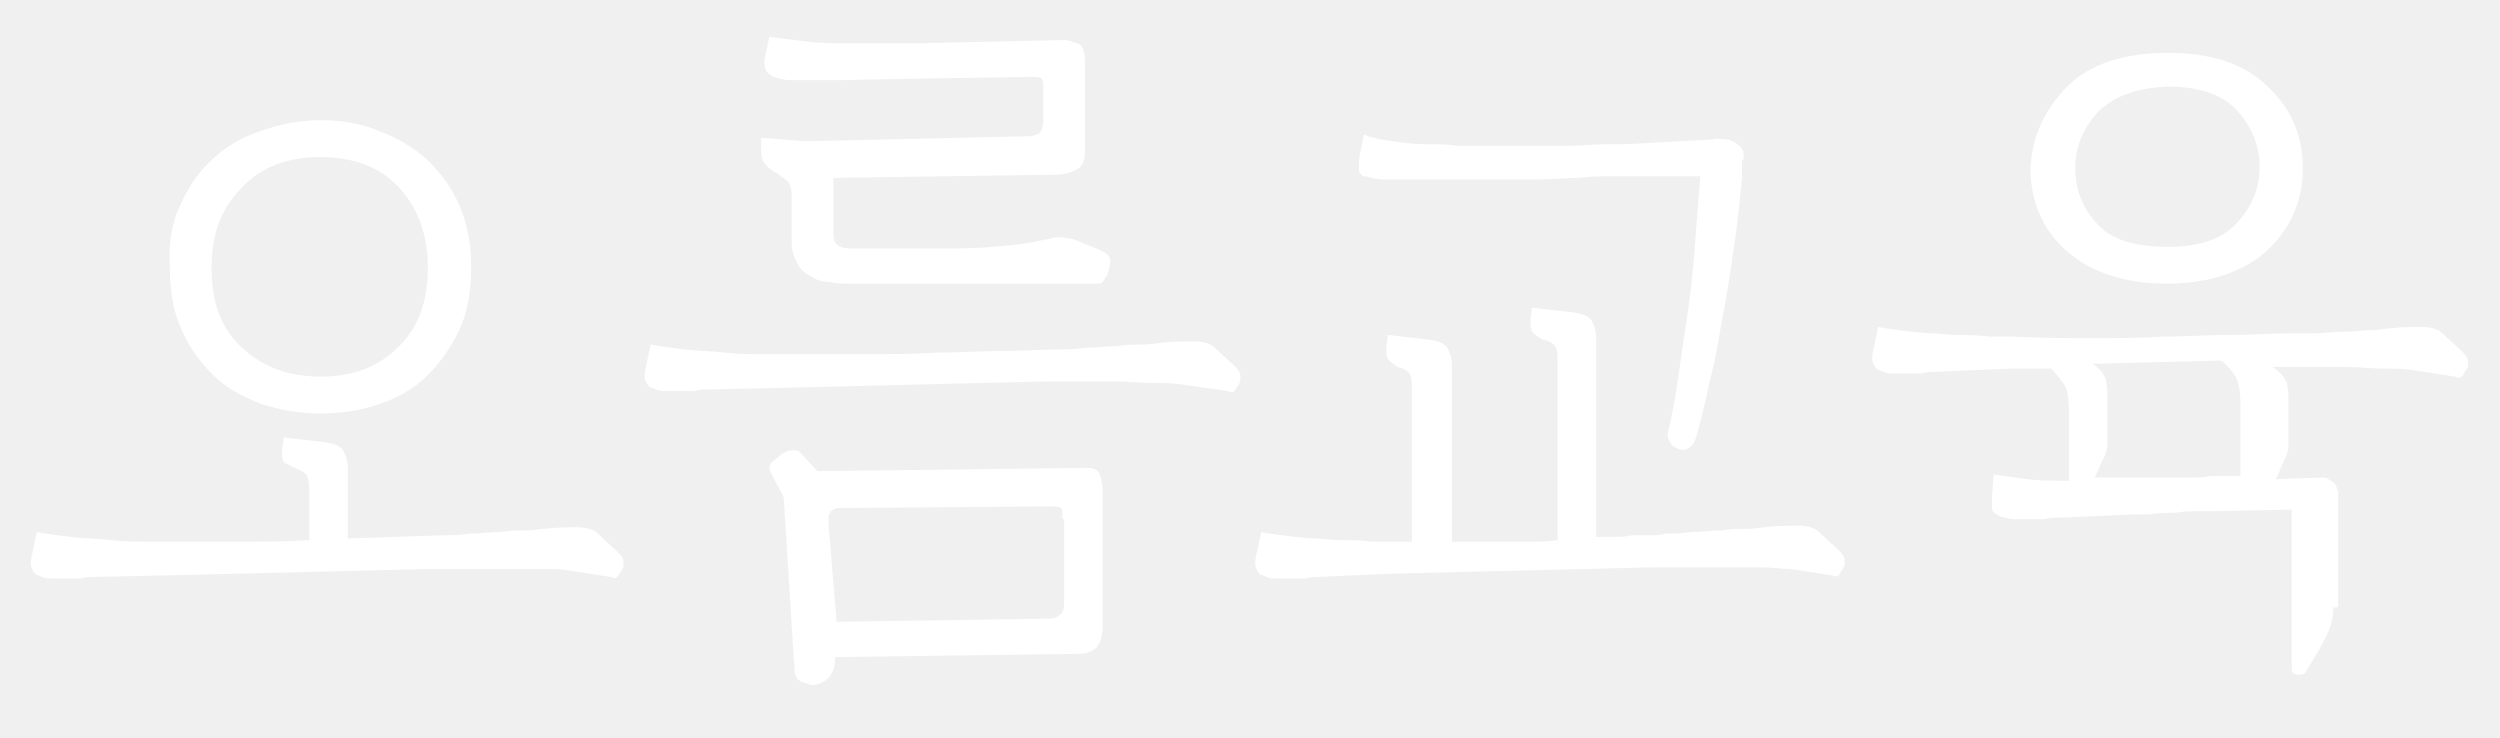
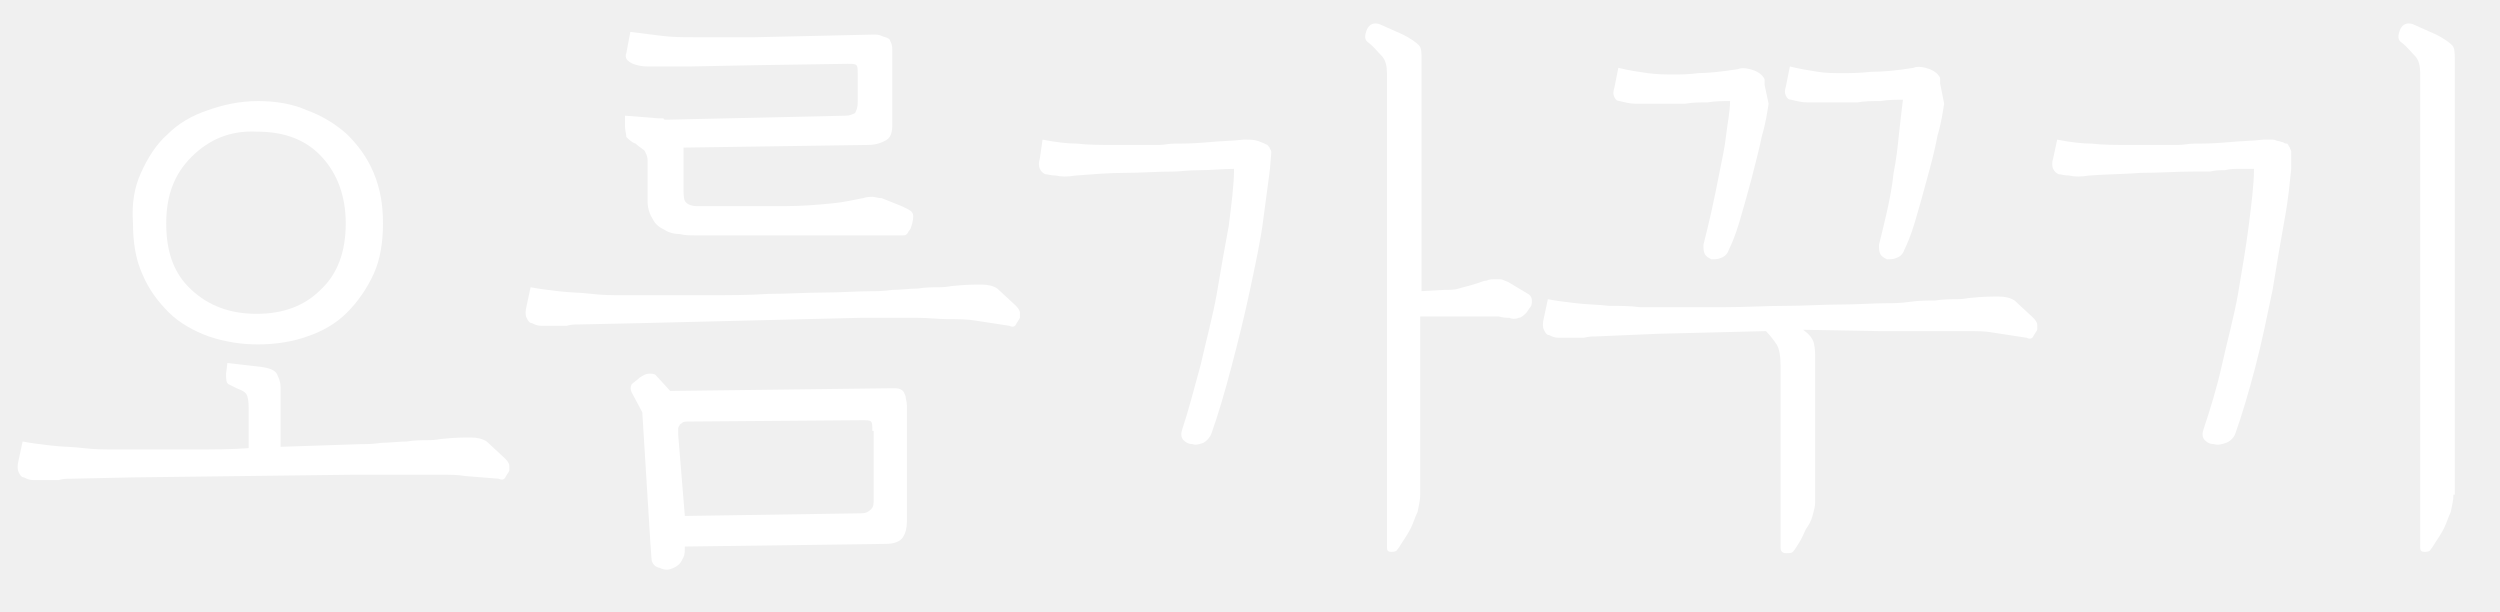
- <svg xmlns="http://www.w3.org/2000/svg" version="1.1" id="레이어_1" x="0px" y="0px" viewBox="0 0 156 46" style="enable-background:new 0 0 156 46;" xml:space="preserve">
+ <svg xmlns="http://www.w3.org/2000/svg" version="1.1" id="레이어_1" x="0px" y="0px" viewBox="0 0 188 46" style="enable-background:new 0 0 188 46;" xml:space="preserve">
  <style type="text/css">
	.st0{enable-background:new    ;}
	.st1{fill:#FFFFFF;}
</style>
  <g class="st0">
-     <path class="st1" d="M10.6,35.9L5.9,36c-0.3,0-0.5,0-0.9,0.1c-0.3,0-0.7,0-1,0c-0.3,0-0.6,0-0.9,0c-0.3,0-0.5-0.1-0.7-0.2   c-0.2,0-0.3-0.2-0.4-0.4c-0.1-0.2-0.1-0.5,0-0.9l0.3-1.4c0.5,0.1,1.2,0.2,2.1,0.3c0.8,0.1,1.7,0.1,2.5,0.2c0.8,0.1,1.6,0.1,2.3,0.1   c0.7,0,1.2,0,1.4,0c1.6,0,3.1,0,4.5,0c1.5,0,2.9,0,4.2-0.1v-2.7c0-0.5,0-0.9-0.1-1.2s-0.3-0.4-0.8-0.6c-0.2-0.1-0.4-0.2-0.6-0.3   s-0.2-0.4-0.2-0.8l0.1-0.8l2.6,0.3c0.7,0.1,1.1,0.3,1.2,0.7c0.2,0.4,0.2,0.7,0.2,0.9v4.4l6-0.2c0.4,0,0.9,0,1.6-0.1   c0.6,0,1.3-0.1,1.9-0.1c0.6-0.1,1.2-0.1,1.7-0.1c0.5,0,0.8-0.1,1-0.1c0.9-0.1,1.6-0.1,2.1-0.1s0.9,0.1,1.2,0.3l1.4,1.3   c0.2,0.2,0.3,0.4,0.3,0.5c0,0.2,0,0.3,0,0.4c-0.1,0.2-0.2,0.3-0.3,0.5c-0.1,0.2-0.3,0.2-0.5,0.1l-2.6-0.4c-0.5-0.1-1.2-0.1-1.9-0.1   c-0.7,0-1.5,0-2.3,0c-0.8,0-1.6,0-2.3,0s-1.4,0-2,0L10.6,35.9z M11.2,12.9c0.5-1.1,1.1-2.1,2-2.9c0.8-0.8,1.8-1.4,3-1.8   c1.1-0.4,2.4-0.7,3.8-0.7c1.3,0,2.6,0.2,3.7,0.7c1.1,0.4,2.1,1,3,1.8c0.8,0.8,1.5,1.7,2,2.9s0.7,2.4,0.7,3.8c0,1.4-0.2,2.7-0.7,3.8   c-0.5,1.1-1.2,2.1-2,2.9c-0.8,0.8-1.8,1.4-3,1.8c-1.1,0.4-2.4,0.6-3.7,0.6c-1.3,0-2.5-0.2-3.7-0.6c-1.1-0.4-2.2-1-3-1.8   c-0.8-0.8-1.5-1.7-2-2.9c-0.5-1.1-0.7-2.4-0.7-3.8C10.5,15.3,10.7,14,11.2,12.9z M15.1,11.7c-1.3,1.3-1.9,2.9-1.9,5   c0,2.2,0.6,3.8,1.9,5c1.3,1.2,2.9,1.8,4.9,1.8c2,0,3.6-0.6,4.8-1.8c1.3-1.2,1.9-2.9,1.9-5c0-2-0.6-3.7-1.8-5   C23.7,10.4,22,9.8,20,9.8C18,9.8,16.3,10.4,15.1,11.7z" />
-     <path class="st1" d="M48.9,24.2l-4.7,0.1c-0.3,0-0.5,0-0.9,0.1c-0.3,0-0.7,0-1,0c-0.3,0-0.6,0-0.9,0c-0.3,0-0.5-0.1-0.7-0.2   c-0.2,0-0.3-0.2-0.4-0.4c-0.1-0.2-0.1-0.5,0-0.9l0.3-1.4c0.5,0.1,1.2,0.2,2.1,0.3c0.8,0.1,1.7,0.1,2.5,0.2s1.6,0.1,2.3,0.1   c0.7,0,1.2,0,1.4,0c1.8,0,3.4,0,5,0c1.6,0,3.1,0,4.6-0.1c1.4,0,2.8-0.1,4.1-0.1c1.3,0,2.5-0.1,3.6-0.1c0.4,0,0.9,0,1.6-0.1   c0.6,0,1.3-0.1,1.9-0.1c0.6-0.1,1.2-0.1,1.7-0.1c0.5,0,0.8-0.1,1-0.1c0.9-0.1,1.6-0.1,2.1-0.1s0.9,0.1,1.2,0.3l1.4,1.3   c0.2,0.2,0.3,0.4,0.3,0.5c0,0.2,0,0.3,0,0.4c-0.1,0.2-0.2,0.3-0.3,0.5c-0.1,0.2-0.3,0.2-0.5,0.1L73.8,24c-0.5-0.1-1.2-0.1-1.9-0.1   c-0.7,0-1.5-0.1-2.3-0.1c-0.8,0-1.6,0-2.3,0c-0.8,0-1.4,0-2,0L48.9,24.2z M52.5,5c-0.3,0-0.7,0-1,0c-0.4,0-0.7,0-1,0   c-0.3,0-0.6,0-1.1,0c-0.5,0-0.8-0.1-1.1-0.2c-0.2-0.1-0.4-0.2-0.5-0.4c-0.1-0.2-0.1-0.3-0.1-0.6L48,2.3c0.8,0.1,1.6,0.2,2.4,0.3   c0.8,0.1,1.6,0.1,2.3,0.1c0.8,0,1.5,0,2.3,0c0.8,0,1.6,0,2.4,0l8.9-0.2c0.2,0,0.4,0,0.6,0.1s0.4,0.1,0.5,0.2   c0.1,0.1,0.2,0.2,0.2,0.4c0.1,0.2,0.1,0.4,0.1,0.7v5.5c0,0.5-0.1,0.9-0.4,1.1c-0.3,0.2-0.8,0.4-1.4,0.4L52,11.1c0,0.2,0,0.5,0,0.7   c0,0.3,0,0.5,0,0.8v1.5c0,0.4,0,0.8,0.1,1c0.1,0.2,0.4,0.4,0.9,0.4h6.7c1.2,0,2.4-0.1,3.4-0.2c1.1-0.1,1.8-0.3,2.4-0.4   c0.3-0.1,0.6-0.1,0.7-0.1c0.2,0,0.4,0.1,0.7,0.1l1.5,0.6c0.4,0.2,0.7,0.3,0.8,0.5c0.1,0.1,0.1,0.4,0,0.8c-0.1,0.3-0.1,0.4-0.2,0.5   c-0.1,0.1-0.1,0.2-0.2,0.3c-0.1,0.1-0.2,0.1-0.3,0.1s-0.3,0-0.5,0H52.9c-0.3,0-0.7,0-1.1-0.1c-0.4,0-0.8-0.1-1.1-0.3   c-0.4-0.2-0.7-0.4-0.9-0.8c-0.2-0.3-0.4-0.8-0.4-1.3V13c0-0.3,0-0.5,0-0.8c0-0.2,0-0.4-0.1-0.6c-0.1-0.2-0.1-0.3-0.3-0.4   c-0.1-0.1-0.3-0.2-0.5-0.4c-0.3-0.1-0.5-0.3-0.7-0.5c-0.2-0.2-0.3-0.5-0.3-0.8V8.6l2.5,0.2c0.1,0,0.1,0,0.2,0c0.1,0,0.1,0,0.2,0   c0.1,0,0.1,0,0.2,0c0.1,0,0.1,0,0.2,0l13.4-0.3c0.3,0,0.5-0.1,0.7-0.2c0.1-0.2,0.2-0.4,0.2-0.8V5.6c0-0.4,0-0.6-0.1-0.7   c-0.1-0.1-0.3-0.1-0.7-0.1l-6.7,0.1L52.5,5z M68.8,39.1c0,0.5-0.1,0.9-0.3,1.2c-0.2,0.3-0.6,0.5-1.3,0.5l-15.1,0.2   c0,0.3,0,0.6-0.1,0.8c-0.1,0.2-0.2,0.4-0.3,0.5c-0.2,0.2-0.4,0.3-0.7,0.4c-0.3,0.1-0.6,0-0.8-0.1c-0.1,0-0.3-0.1-0.4-0.2   c-0.1-0.1-0.2-0.3-0.2-0.4l-0.1-1.4L48.9,31l-0.8-1.5c-0.1-0.2-0.1-0.4,0-0.6c0.2-0.2,0.4-0.3,0.6-0.5c0.3-0.2,0.5-0.3,0.7-0.3   c0.2,0,0.4,0,0.5,0.1l1.1,1.2l16.3-0.2c0.2,0,0.4,0,0.7,0c0.2,0,0.4,0.1,0.5,0.2c0.1,0.1,0.1,0.2,0.2,0.4c0,0.2,0.1,0.4,0.1,0.7   V39.1z M66.3,32.4c0-0.4,0-0.6-0.1-0.7s-0.3-0.1-0.7-0.1l-13,0.1c-0.2,0-0.4,0-0.5,0.1c-0.1,0.1-0.2,0.1-0.2,0.2   c-0.1,0.1-0.1,0.2-0.1,0.3c0,0.1,0,0.2,0,0.4l0.5,6.1l13.3-0.2c0.3,0,0.5-0.1,0.7-0.3c0.2-0.2,0.2-0.4,0.2-0.8V32.4z" />
-     <path class="st1" d="M86.7,22.5c-0.2-0.2-0.2-0.4-0.2-0.8l0.1-0.8l2.6,0.3c0.7,0.1,1.1,0.3,1.2,0.7c0.2,0.4,0.2,0.7,0.2,0.9v11   c0.6,0,1.2,0,1.7,0c0.6,0,1.1,0,1.7,0c0.6,0,1.1,0,1.6,0c0.5,0,1.1,0,1.6-0.1V22.9c0-0.6,0-1-0.1-1.2s-0.3-0.4-0.8-0.5   c-0.2-0.1-0.4-0.2-0.6-0.4c-0.2-0.2-0.2-0.4-0.2-0.8l0.1-0.8l2.6,0.3c0.7,0.1,1.1,0.3,1.2,0.7c0.2,0.4,0.2,0.7,0.2,0.9v12.4   c0.4,0,0.7,0,1.1,0c0.4,0,0.7,0,1.1-0.1c0.4,0,0.7,0,1.1,0c0.4,0,0.7,0,1-0.1c0.4,0,0.9,0,1.6-0.1c0.6,0,1.3-0.1,1.9-0.1   c0.6-0.1,1.2-0.1,1.7-0.1c0.5,0,0.8-0.1,1-0.1c0.9-0.1,1.6-0.1,2.1-0.1c0.5,0,0.9,0.1,1.2,0.3l1.4,1.3c0.2,0.2,0.3,0.4,0.3,0.5   c0,0.2,0,0.3,0,0.4c-0.1,0.2-0.2,0.3-0.3,0.5c-0.1,0.2-0.3,0.2-0.5,0.1l-2.6-0.4c-0.5,0-1.2-0.1-1.9-0.1c-0.7,0-1.5,0-2.3,0   c-0.8,0-1.6,0-2.3,0c-0.8,0-1.4,0-2,0l-16.5,0.4L82.3,36c-0.3,0-0.5,0-0.9,0.1c-0.3,0-0.7,0-1,0c-0.3,0-0.6,0-0.9,0   c-0.3,0-0.5-0.1-0.7-0.2c-0.2,0-0.3-0.2-0.4-0.4c-0.1-0.2-0.1-0.5,0-0.9l0.3-1.4c0.5,0.1,1.2,0.2,2.1,0.3c0.8,0.1,1.7,0.1,2.5,0.2   c0.8,0,1.6,0,2.3,0.1c0.7,0,1.2,0,1.4,0h1.1v-9.2c0-0.6,0-1-0.1-1.2s-0.3-0.4-0.8-0.5C87.1,22.8,86.9,22.7,86.7,22.5z M108.7,10.2   c0,0.1,0,0.1,0,0.2s0,0.2,0,0.3c0,0.1,0,0.2,0,0.4c-0.1,1-0.2,2.1-0.4,3.6c-0.2,1.4-0.4,2.9-0.7,4.5c-0.3,1.5-0.5,3.1-0.9,4.5   c-0.3,1.5-0.6,2.7-0.9,3.7c-0.1,0.3-0.3,0.5-0.5,0.6c-0.2,0.1-0.4,0.1-0.6,0c-0.2-0.1-0.4-0.2-0.5-0.4c-0.1-0.2-0.2-0.4-0.1-0.7   c0.3-1.2,0.5-2.5,0.7-3.9c0.2-1.4,0.4-2.7,0.6-4.1c0.2-1.4,0.3-2.7,0.4-4.1c0.1-1.3,0.2-2.6,0.3-3.8l-4.7,0c-0.1,0-0.4,0-0.9,0   c-0.5,0-1.2,0-2,0.1c-0.8,0-1.7,0.1-2.7,0.1c-1,0-2,0-2.9,0c-0.5,0-1,0-1.4,0s-0.9,0-1.3,0c-0.4,0-0.9,0-1.4,0c-0.5,0-0.9,0-1.4,0   c-0.3,0-0.6,0-1,0c-0.4,0-0.8-0.1-1.2-0.2c-0.2,0-0.3-0.1-0.4-0.3c0-0.2,0-0.4,0-0.7l0.3-1.6c0.5,0.2,1,0.3,1.7,0.4   c0.7,0.1,1.4,0.2,2.1,0.2c0.7,0,1.4,0,2,0.1c0.7,0,1.2,0,1.6,0c0.6,0,1.3,0,2.3,0c1,0,1.9,0,2.9,0c1,0,1.8-0.1,2.5-0.1   c0.7,0,1.1,0,1.2,0l5.5-0.3h0c0.2-0.1,0.5,0,0.9,0c0.4,0.1,0.7,0.3,0.9,0.6c0.1,0.1,0.1,0.2,0.1,0.3c0,0.1,0,0.2,0,0.3   C108.7,10,108.7,10.1,108.7,10.2z" />
-     <path class="st1" d="M145.6,37.9c0,0.5-0.1,1.1-0.4,1.7s-0.5,1-0.7,1.3l-0.6,1c-0.1,0.2-0.3,0.2-0.5,0.2c-0.2,0-0.4-0.1-0.4-0.3   v-10l-5.1,0.1c-0.1,0-0.4,0-0.8,0c-0.4,0-0.9,0-1.4,0.1c-0.6,0-1.1,0-1.6,0.1c-0.5,0-0.9,0-1,0l-4.5,0.2c-0.3,0-0.7,0-1,0.1   c-0.3,0-0.7,0-1,0c-0.1,0-0.3,0-0.5,0c-0.2,0-0.4,0-0.5,0c-0.2,0-0.4-0.1-0.5-0.1s-0.4-0.1-0.5-0.2c-0.2-0.1-0.3-0.2-0.3-0.4   c0-0.2,0-0.4,0-0.7l0.1-1.4c0.6,0.1,1.3,0.2,2.1,0.3c0.8,0.1,1.7,0.1,2.6,0.1v-4.4c0-0.7-0.1-1.3-0.3-1.6c-0.2-0.3-0.5-0.7-0.8-1   l-2.5,0l-4.7,0.2c-0.3,0-0.5,0-0.9,0.1c-0.3,0-0.7,0-1,0c-0.3,0-0.6,0-0.9,0c-0.3,0-0.5-0.1-0.7-0.2c-0.2,0-0.3-0.2-0.4-0.4   c-0.1-0.2-0.1-0.5,0-0.9l0.3-1.4c0.5,0.1,1.2,0.2,2.1,0.3c0.8,0.1,1.7,0.1,2.5,0.2c0.8,0,1.6,0,2.3,0.1c0.7,0,1.2,0,1.4,0   c1.8,0.1,3.4,0.1,5,0.1c1.6,0,3.1,0,4.6-0.1c1.4,0,2.8-0.1,4.1-0.1c1.3,0,2.5-0.1,3.6-0.1c0.4,0,0.9,0,1.6,0c0.6,0,1.3-0.1,1.9-0.1   c0.6,0,1.2-0.1,1.7-0.1c0.5,0,0.8-0.1,1-0.1c0.9-0.1,1.6-0.1,2.1-0.1c0.5,0,0.9,0.1,1.2,0.3l1.4,1.3c0.2,0.2,0.3,0.4,0.3,0.5   c0,0.2,0,0.3,0,0.4c-0.1,0.2-0.2,0.3-0.3,0.5c-0.1,0.2-0.3,0.2-0.5,0.1l-2.6-0.4c-0.5-0.1-1.2-0.1-1.9-0.1c-0.7,0-1.5-0.1-2.3-0.1   c-0.8,0-1.6,0-2.3,0c-0.8,0-1.4,0-2,0h-0.3c0.5,0.3,0.8,0.7,0.9,1c0.1,0.4,0.1,0.8,0.1,1.2v2.7c0,0.3-0.1,0.6-0.3,1   c-0.2,0.4-0.3,0.8-0.5,1.1l2.9-0.1c0.2,0,0.3,0,0.4,0.1s0.2,0.1,0.3,0.2s0.2,0.2,0.2,0.3s0.1,0.2,0.1,0.3V37.9z M129,5.4   c1.4-1.4,3.5-2.1,6.3-2.1c2.7,0,4.8,0.7,6.2,2.1c1.5,1.4,2.2,3.1,2.2,5.1c0,2.1-0.8,3.8-2.3,5.2c-1.5,1.3-3.6,2-6.2,2   c-2.6,0-4.7-0.7-6.2-2c-1.5-1.3-2.3-3.1-2.3-5.2C126.8,8.5,127.6,6.8,129,5.4z M130.9,7c-0.9,1-1.4,2.1-1.4,3.5   c0,1.4,0.5,2.6,1.4,3.5c0.9,1,2.4,1.4,4.4,1.4c2,0,3.4-0.5,4.3-1.5c0.9-1,1.4-2.1,1.4-3.5c0-1.3-0.5-2.5-1.4-3.5   c-0.9-1-2.4-1.5-4.4-1.5C133.3,5.5,131.9,6,130.9,7z M131.5,27.7c0,0.3-0.1,0.7-0.3,1c-0.2,0.4-0.3,0.8-0.5,1.1h2   c1.3,0,2.4,0,3.4,0c1,0,1.6,0,1.8-0.1l1.9,0v-4.5c0-0.8-0.1-1.3-0.3-1.7c-0.2-0.3-0.5-0.7-0.9-1l-8,0.2c0.4,0.3,0.7,0.6,0.8,1   c0.1,0.4,0.1,0.8,0.1,1.2V27.7z" />
+     <path class="st1" d="M10,35.9l-4.7,0.1c-0.3,0-0.5,0-0.9,0.1c-0.3,0-0.7,0-1,0c-0.3,0-0.6,0-0.9,0c-0.3,0-0.5-0.1-0.7-0.2   c-0.2,0-0.3-0.2-0.4-0.4c-0.1-0.2-0.1-0.5,0-0.9l0.3-1.4c0.5,0.1,1.2,0.2,2.1,0.3c0.8,0.1,1.7,0.1,2.5,0.2c0.8,0.1,1.6,0.1,2.3,0.1   c0.7,0,1.2,0,1.4,0c1.6,0,3.1,0,4.5,0c1.5,0,2.9,0,4.2-0.1v-2.7c0-0.5,0-0.9-0.1-1.2s-0.3-0.4-0.8-0.6c-0.2-0.1-0.4-0.2-0.6-0.3   s-0.2-0.4-0.2-0.8l0.1-0.8l2.6,0.3c0.7,0.1,1.1,0.3,1.2,0.7c0.2,0.4,0.2,0.7,0.2,0.9v4.4l6-0.2c0.4,0,0.9,0,1.6-0.1   c0.6,0,1.3-0.1,1.9-0.1c0.6-0.1,1.2-0.1,1.7-0.1c0.5,0,0.8-0.1,1-0.1c0.9-0.1,1.6-0.1,2.1-0.1s0.9,0.1,1.2,0.3l1.4,1.3   c0.2,0.2,0.3,0.4,0.3,0.5c0,0.2,0,0.3,0,0.4c-0.1,0.2-0.2,0.3-0.3,0.5c-0.1,0.2-0.3,0.2-0.5,0.1L35,35.8c-0.5-0.1-1.2-0.1-1.9-0.1   c-0.7,0-1.5,0-2.3,0c-0.8,0-1.6,0-2.3,0s-1.4,0-2,0L10,35.9z M10.6,13c0.5-1.1,1.1-2.1,2-2.9c0.8-0.8,1.8-1.4,3-1.8   c1.1-0.4,2.4-0.7,3.8-0.7c1.3,0,2.6,0.2,3.7,0.7c1.1,0.4,2.1,1,3,1.8c0.8,0.8,1.5,1.7,2,2.9s0.7,2.4,0.7,3.8c0,1.4-0.2,2.7-0.7,3.8   c-0.5,1.1-1.2,2.1-2,2.9c-0.8,0.8-1.8,1.4-3,1.8c-1.1,0.4-2.4,0.6-3.7,0.6c-1.3,0-2.5-0.2-3.7-0.6c-1.1-0.4-2.2-1-3-1.8   c-0.8-0.8-1.5-1.7-2-2.9c-0.5-1.1-0.7-2.4-0.7-3.8C9.9,15.3,10.1,14.1,10.6,13z M14.4,11.8c-1.3,1.3-1.9,2.9-1.9,5   c0,2.2,0.6,3.8,1.9,5c1.3,1.2,2.9,1.8,4.9,1.8c2,0,3.6-0.6,4.8-1.8c1.3-1.2,1.9-2.9,1.9-5c0-2-0.6-3.7-1.8-5   c-1.2-1.3-2.8-1.9-4.9-1.9C17.3,9.8,15.7,10.5,14.4,11.8z" />
+     <path class="st1" d="M48.2,24.3l-4.7,0.1c-0.3,0-0.5,0-0.9,0.1c-0.3,0-0.7,0-1,0c-0.3,0-0.6,0-0.9,0c-0.3,0-0.5-0.1-0.7-0.2   c-0.2,0-0.3-0.2-0.4-0.4c-0.1-0.2-0.1-0.5,0-0.9l0.3-1.4c0.5,0.1,1.2,0.2,2.1,0.3c0.8,0.1,1.7,0.1,2.5,0.2s1.6,0.1,2.3,0.1   c0.7,0,1.2,0,1.4,0c1.8,0,3.4,0,5,0c1.6,0,3.1,0,4.6-0.1c1.4,0,2.8-0.1,4.1-0.1c1.3,0,2.5-0.1,3.6-0.1c0.4,0,0.9,0,1.6-0.1   c0.6,0,1.3-0.1,1.9-0.1c0.6-0.1,1.2-0.1,1.7-0.1c0.5,0,0.8-0.1,1-0.1c0.9-0.1,1.6-0.1,2.1-0.1s0.9,0.1,1.2,0.3l1.4,1.3   c0.2,0.2,0.3,0.4,0.3,0.5c0,0.2,0,0.3,0,0.4c-0.1,0.2-0.2,0.3-0.3,0.5c-0.1,0.2-0.3,0.2-0.5,0.1l-2.6-0.4C72.7,24,72,24,71.3,24   c-0.7,0-1.5-0.1-2.3-0.1c-0.8,0-1.6,0-2.3,0c-0.8,0-1.4,0-2,0L48.2,24.3z M51.8,5c-0.3,0-0.7,0-1,0c-0.4,0-0.7,0-1,0   c-0.3,0-0.6,0-1.1,0c-0.5,0-0.8-0.1-1.1-0.2c-0.2-0.1-0.4-0.2-0.5-0.4C47.1,4.4,47,4.2,47.1,4l0.3-1.6c0.8,0.1,1.6,0.2,2.4,0.3   c0.8,0.1,1.6,0.1,2.3,0.1c0.8,0,1.5,0,2.3,0c0.8,0,1.6,0,2.4,0l8.9-0.2c0.2,0,0.4,0,0.6,0.1s0.4,0.1,0.5,0.2   C66.9,2.9,66.9,3,67,3.2c0.1,0.2,0.1,0.4,0.1,0.7v5.5c0,0.5-0.1,0.9-0.4,1.1c-0.3,0.2-0.8,0.4-1.4,0.4l-13.9,0.2c0,0.2,0,0.5,0,0.7   c0,0.3,0,0.5,0,0.8v1.5c0,0.4,0,0.8,0.1,1c0.1,0.2,0.4,0.4,0.9,0.4h6.7c1.2,0,2.4-0.1,3.4-0.2c1.1-0.1,1.8-0.3,2.4-0.4   c0.3-0.1,0.6-0.1,0.7-0.1c0.2,0,0.4,0.1,0.7,0.1l1.5,0.6c0.4,0.2,0.7,0.3,0.8,0.5c0.1,0.1,0.1,0.4,0,0.8c-0.1,0.3-0.1,0.4-0.2,0.5   c-0.1,0.1-0.1,0.2-0.2,0.3c-0.1,0.1-0.2,0.1-0.3,0.1s-0.3,0-0.5,0H52.2c-0.3,0-0.7,0-1.1-0.1c-0.4,0-0.8-0.1-1.1-0.3   c-0.4-0.2-0.7-0.4-0.9-0.8c-0.2-0.3-0.4-0.8-0.4-1.3V13c0-0.3,0-0.5,0-0.8c0-0.2,0-0.4-0.1-0.6c-0.1-0.2-0.1-0.3-0.3-0.4   c-0.1-0.1-0.3-0.2-0.5-0.4c-0.3-0.1-0.5-0.3-0.7-0.5C47.1,10.1,47,9.8,47,9.5V8.7l2.5,0.2c0.1,0,0.1,0,0.2,0c0.1,0,0.1,0,0.2,0   C49.9,9,50,9,50,9c0.1,0,0.1,0,0.2,0l13.4-0.3c0.3,0,0.5-0.1,0.7-0.2c0.1-0.2,0.2-0.4,0.2-0.8V5.6c0-0.4,0-0.6-0.1-0.7   c-0.1-0.1-0.3-0.1-0.7-0.1L57,4.9L51.8,5z M68.2,39.2c0,0.5-0.1,0.9-0.3,1.2c-0.2,0.3-0.6,0.5-1.3,0.5l-15.1,0.2   c0,0.3,0,0.6-0.1,0.8c-0.1,0.2-0.2,0.4-0.3,0.5c-0.2,0.2-0.4,0.3-0.7,0.4c-0.3,0.1-0.6,0-0.8-0.1c-0.1,0-0.3-0.1-0.4-0.2   c-0.1-0.1-0.2-0.3-0.2-0.4l-0.1-1.4L48.3,31l-0.8-1.5c-0.1-0.2-0.1-0.4,0-0.6c0.2-0.2,0.4-0.3,0.6-0.5c0.3-0.2,0.5-0.3,0.7-0.3   c0.2,0,0.4,0,0.5,0.1l1.1,1.2l16.3-0.2c0.2,0,0.4,0,0.7,0c0.2,0,0.4,0.1,0.5,0.2c0.1,0.1,0.1,0.2,0.2,0.4c0,0.2,0.1,0.4,0.1,0.7   V39.2z M65.6,32.4c0-0.4,0-0.6-0.1-0.7s-0.3-0.1-0.7-0.1l-13,0.1c-0.2,0-0.4,0-0.5,0.1c-0.1,0.1-0.2,0.1-0.2,0.2   C51,32.1,51,32.2,51,32.3c0,0.1,0,0.2,0,0.4l0.5,6.1l13.3-0.2c0.3,0,0.5-0.1,0.7-0.3c0.2-0.2,0.2-0.4,0.2-0.8V32.4z" />
+     <path class="st1" d="M95.5,12.7c-0.1,0.9-0.3,2.2-0.5,3.8s-0.6,3.4-1,5.3c-0.4,1.9-0.9,3.9-1.4,5.8c-0.5,1.9-1,3.6-1.5,5   c-0.1,0.3-0.4,0.6-0.6,0.7c-0.3,0.1-0.6,0.2-0.8,0.1c-0.3,0-0.5-0.1-0.7-0.3c-0.2-0.2-0.2-0.5-0.1-0.8c0.5-1.5,0.9-3.1,1.4-4.9   c0.4-1.8,0.9-3.6,1.2-5.3c0.3-1.8,0.6-3.5,0.9-5.1c0.2-1.6,0.4-3.1,0.4-4.3c-0.9,0-1.7,0.1-2.6,0.1c-0.9,0-1.5,0.1-1.9,0.1   C87,12.9,85.8,13,84.6,13c-1.2,0-2.4,0.1-3.7,0.2c-0.6,0.1-1.1,0.1-1.5,0c-0.4,0-0.6-0.1-0.8-0.1c-0.2-0.1-0.3-0.2-0.4-0.4   c-0.1-0.2-0.1-0.5,0-0.8l0.2-1.4c1,0.2,1.9,0.3,2.6,0.3c0.8,0.1,1.8,0.1,2.9,0.1c0.5,0,0.9,0,1.3,0c0.4,0,0.7,0,1,0   c0.3,0,0.6,0,1,0c0.3,0,0.7-0.1,1.1-0.1c0.6,0,1.4,0,2.5-0.1c1-0.1,1.9-0.1,2.7-0.2c0,0,0.1,0,0.1,0c0.1,0,0.1,0,0.1,0   c0.3,0,0.6,0,0.9,0.1c0.3,0.1,0.5,0.2,0.7,0.3c0.1,0.1,0.2,0.2,0.2,0.3c0.1,0.1,0.1,0.2,0.1,0.3L95.5,12.7z M106.8,21.9l1.8-0.1   c0.4,0,0.8,0,1.1-0.1c0.3-0.1,0.8-0.2,1.4-0.4c0.3-0.1,0.5-0.2,0.7-0.2c0.2-0.1,0.4-0.1,0.5-0.1c0.2,0,0.3,0,0.5,0   c0.2,0,0.3,0.1,0.6,0.2l1.5,0.9c0.2,0.1,0.3,0.3,0.3,0.5c0,0.2,0,0.4-0.2,0.6l-0.2,0.3c-0.2,0.2-0.4,0.4-0.6,0.4   c-0.2,0.1-0.5,0.1-0.7,0c-0.2,0-0.4,0-0.8-0.1c-0.3,0-0.5,0-0.6,0h-5.3v13.4c0,0.4-0.1,0.8-0.2,1.3c-0.2,0.4-0.3,0.8-0.5,1.2   c-0.2,0.4-0.4,0.7-0.6,1c-0.2,0.3-0.3,0.5-0.4,0.6c-0.1,0.2-0.3,0.2-0.5,0.2c-0.2,0-0.3-0.1-0.3-0.3V5.5c0-0.5-0.1-1-0.4-1.3   s-0.6-0.7-1-1c-0.3-0.2-0.3-0.5-0.1-1c0.2-0.4,0.5-0.5,0.9-0.4l1.8,0.8c0.6,0.3,1,0.6,1.2,0.8s0.2,0.6,0.2,1.1V21.9z" />
+     <path class="st1" d="M135.6,24.8c0.4,0.3,0.7,0.6,0.8,1c0.1,0.4,0.1,0.8,0.1,1.2v10.8c0,0.3-0.1,0.6-0.2,1c-0.1,0.4-0.3,0.7-0.5,1   c-0.2,0.4-0.3,0.7-0.5,1c-0.2,0.3-0.3,0.5-0.4,0.6c-0.1,0.2-0.3,0.2-0.6,0.2c-0.3,0-0.4-0.2-0.4-0.4V27.5c0-0.7-0.1-1.3-0.3-1.6   c-0.2-0.3-0.5-0.7-0.8-1l-8.1,0.2l-4.7,0.2c-0.3,0-0.5,0-0.9,0.1c-0.3,0-0.7,0-1,0c-0.3,0-0.6,0-0.9,0c-0.3,0-0.5-0.1-0.7-0.2   c-0.2,0-0.3-0.2-0.4-0.4c-0.1-0.2-0.1-0.5,0-0.9l0.3-1.4c0.5,0.1,1.2,0.2,2.1,0.3c0.8,0.1,1.7,0.1,2.5,0.2c0.8,0,1.6,0,2.3,0.1   c0.7,0,1.2,0,1.4,0c1.8,0,3.4,0,5,0c1.6,0,3.1-0.1,4.6-0.1c1.4,0,2.8-0.1,4.1-0.1c1.3,0,2.5-0.1,3.6-0.1c0.4,0,0.9,0,1.6-0.1   s1.3-0.1,1.9-0.1c0.6-0.1,1.2-0.1,1.7-0.1s0.8-0.1,1-0.1c0.9-0.1,1.6-0.1,2.1-0.1c0.5,0,0.9,0.1,1.2,0.3l1.4,1.3   c0.2,0.2,0.3,0.4,0.3,0.5c0,0.2,0,0.3,0,0.4c-0.1,0.2-0.2,0.3-0.3,0.5s-0.3,0.2-0.5,0.1l-2.6-0.4c-0.5-0.1-1.2-0.1-1.9-0.1   c-0.7,0-1.5,0-2.3,0c-0.8,0-1.6,0-2.3,0c-0.8,0-1.4,0-2,0L135.6,24.8z M133,7.8c-0.1,0.6-0.2,1.4-0.5,2.4c-0.2,1-0.5,2.1-0.8,3.3   c-0.3,1.1-0.6,2.2-0.9,3.2c-0.3,1-0.6,1.7-0.8,2.1c-0.1,0.3-0.3,0.5-0.6,0.6c-0.2,0.1-0.5,0.1-0.7,0.1c-0.2-0.1-0.4-0.2-0.5-0.4   c-0.1-0.2-0.1-0.4-0.1-0.7c0.2-0.8,0.4-1.6,0.6-2.5c0.2-0.9,0.4-1.9,0.6-2.9c0.2-1,0.4-1.9,0.5-2.8c0.1-0.9,0.3-1.8,0.3-2.6   c-0.5,0-1.1,0-1.7,0.1c-0.6,0-1.1,0-1.7,0.1c-0.5,0-1,0-1.5,0s-0.8,0-1.2,0c-0.3,0-0.6,0-1,0c-0.4,0-0.8-0.1-1.2-0.2   c-0.2,0-0.3-0.1-0.4-0.3c-0.1-0.2-0.1-0.4,0-0.7l0.3-1.5c0.8,0.2,1.5,0.3,2.2,0.4c0.7,0.1,1.4,0.1,2,0.1c0.5,0,1.1,0,1.8-0.1   c0.7,0,1.7-0.1,3-0.3c0.2-0.1,0.5-0.1,0.9,0c0.4,0.1,0.8,0.3,1,0.6c0.1,0.1,0.1,0.2,0.1,0.3c0,0.1,0,0.2,0,0.3L133,7.8z M146.2,7.8   c-0.1,0.6-0.2,1.4-0.5,2.4c-0.2,1.1-0.5,2.2-0.8,3.3c-0.3,1.1-0.6,2.2-0.9,3.2c-0.3,1-0.6,1.7-0.8,2.1c-0.1,0.3-0.3,0.5-0.6,0.6   c-0.2,0.1-0.5,0.1-0.7,0.1c-0.2-0.1-0.4-0.2-0.5-0.4c-0.1-0.2-0.1-0.4-0.1-0.7c0.2-0.8,0.4-1.6,0.6-2.5c0.2-0.9,0.4-1.9,0.5-2.9   c0.2-1,0.3-1.9,0.4-2.9c0.1-0.9,0.2-1.8,0.3-2.6c-0.6,0-1.1,0-1.7,0.1c-0.6,0-1.2,0-1.7,0.1c-0.6,0-1.1,0-1.6,0c-0.5,0-0.9,0-1.2,0   c-0.3,0-0.6,0-1,0c-0.4,0-0.8-0.1-1.2-0.2c-0.2,0-0.3-0.1-0.4-0.3c-0.1-0.2-0.1-0.4,0-0.7l0.3-1.5c0.8,0.2,1.5,0.3,2.1,0.4   c0.6,0.1,1.2,0.1,1.9,0.1c0.5,0,1.2,0,2.1-0.1c0.9,0,2-0.1,3.2-0.3c0.2-0.1,0.5-0.1,0.9,0c0.4,0.1,0.8,0.3,1,0.6   c0.1,0.1,0.1,0.2,0.1,0.3c0,0.1,0,0.2,0,0.3L146.2,7.8z" />
+     <path class="st1" d="M172.3,12.7c-0.1,0.9-0.2,2.2-0.5,3.8c-0.3,1.7-0.6,3.4-0.9,5.3c-0.4,1.9-0.8,3.9-1.3,5.8   c-0.5,1.9-1,3.6-1.5,5c-0.1,0.3-0.4,0.6-0.7,0.7c-0.3,0.1-0.6,0.2-0.9,0.1c-0.3,0-0.5-0.1-0.7-0.3s-0.2-0.5-0.1-0.8   c0.5-1.5,1-3.1,1.4-4.9s0.9-3.6,1.2-5.3c0.3-1.8,0.6-3.5,0.8-5.1c0.2-1.6,0.4-3.1,0.4-4.3c-0.4,0-0.8,0-1.1,0c-0.4,0-0.7,0-1.1,0.1   c-0.4,0-0.7,0-1.1,0.1c-0.4,0-0.8,0-1.2,0c-1.3,0-2.7,0.1-4,0.1c-1.3,0.1-2.6,0.1-3.9,0.2c-0.6,0.1-1.1,0.1-1.5,0   c-0.4,0-0.6-0.1-0.8-0.1c-0.2-0.1-0.3-0.2-0.4-0.4c-0.1-0.2-0.1-0.5,0-0.8l0.3-1.4c1,0.2,1.9,0.3,2.6,0.3c0.8,0.1,1.8,0.1,2.9,0.1   c0.5,0,0.9,0,1.3,0c0.4,0,0.8,0,1.2,0c0.4,0,0.7,0,1.1,0c0.4,0,0.8-0.1,1.2-0.1c0.6,0,1.4,0,2.5-0.1c1-0.1,1.9-0.1,2.7-0.2   c0,0,0.1,0,0.1,0c0.1,0,0.1,0,0.1,0c0.2,0,0.3,0,0.5,0c0.2,0,0.3,0.1,0.4,0.1c0.1,0,0.3,0.1,0.4,0.1c0.1,0.1,0.2,0.1,0.3,0.1   c0.1,0.1,0.1,0.2,0.2,0.3c0,0.1,0.1,0.2,0.1,0.3L172.3,12.7z M184.5,37.2c0,0.4-0.1,0.8-0.2,1.3c-0.2,0.4-0.3,0.8-0.5,1.2   c-0.2,0.4-0.4,0.7-0.6,1c-0.2,0.3-0.3,0.5-0.4,0.6c-0.1,0.2-0.3,0.2-0.5,0.2c-0.2,0-0.3-0.1-0.3-0.3V5.5c0-0.5-0.1-1-0.4-1.3   c-0.3-0.3-0.6-0.7-1-1c-0.3-0.2-0.3-0.5-0.1-1c0.2-0.4,0.5-0.5,0.9-0.4l1.8,0.8c0.6,0.3,1,0.6,1.2,0.8s0.2,0.6,0.2,1.1V37.2z" />
  </g>
</svg>
